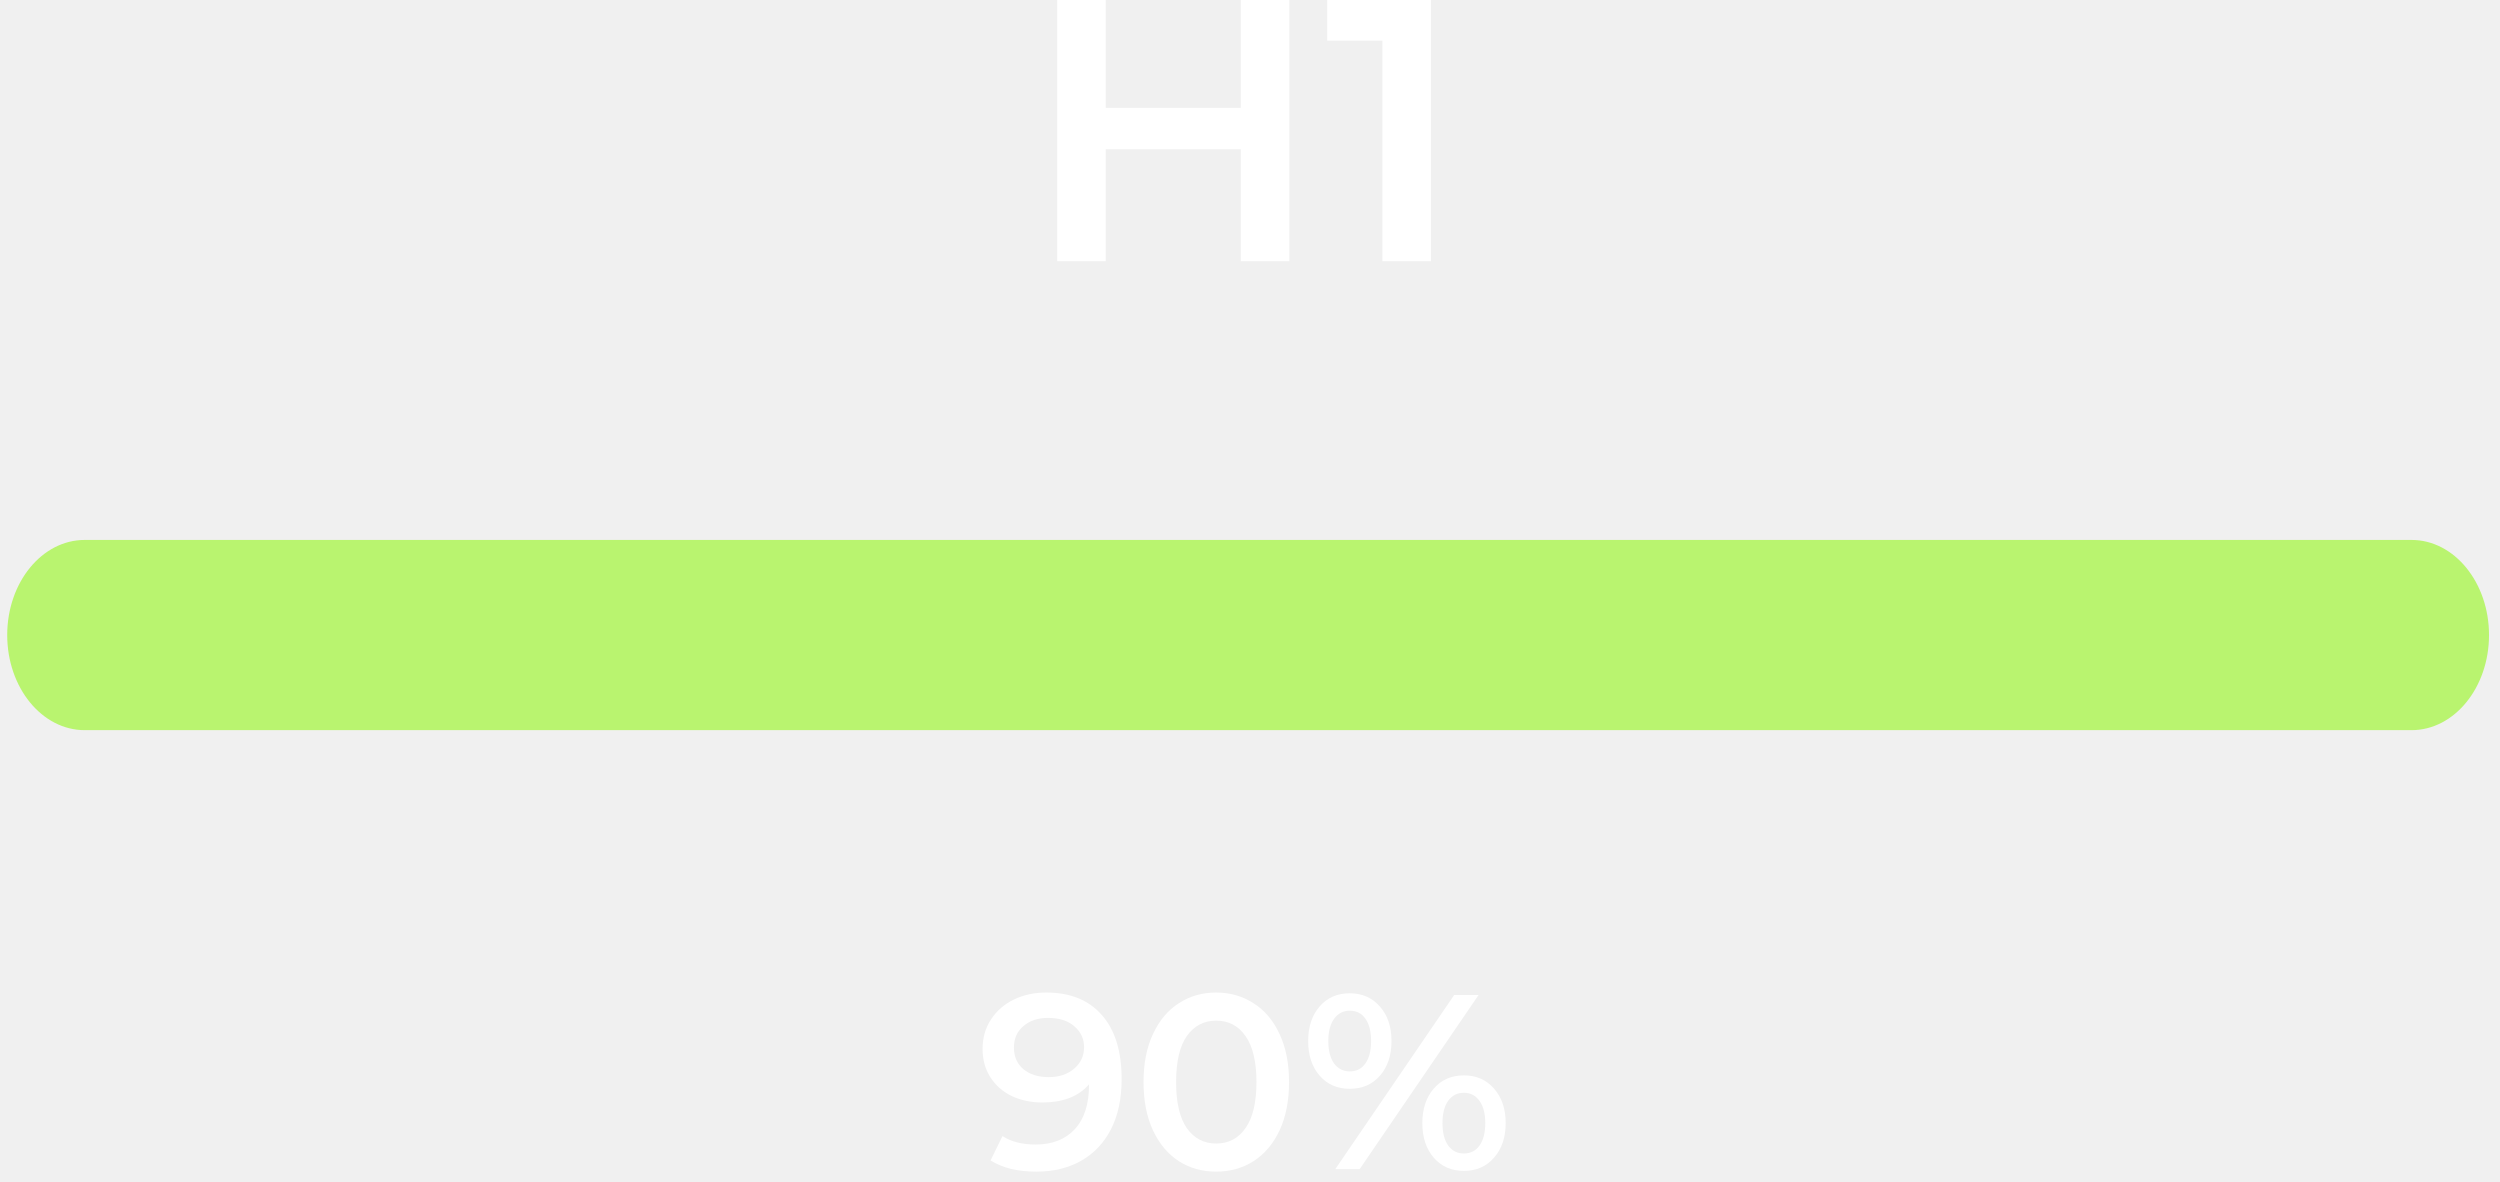
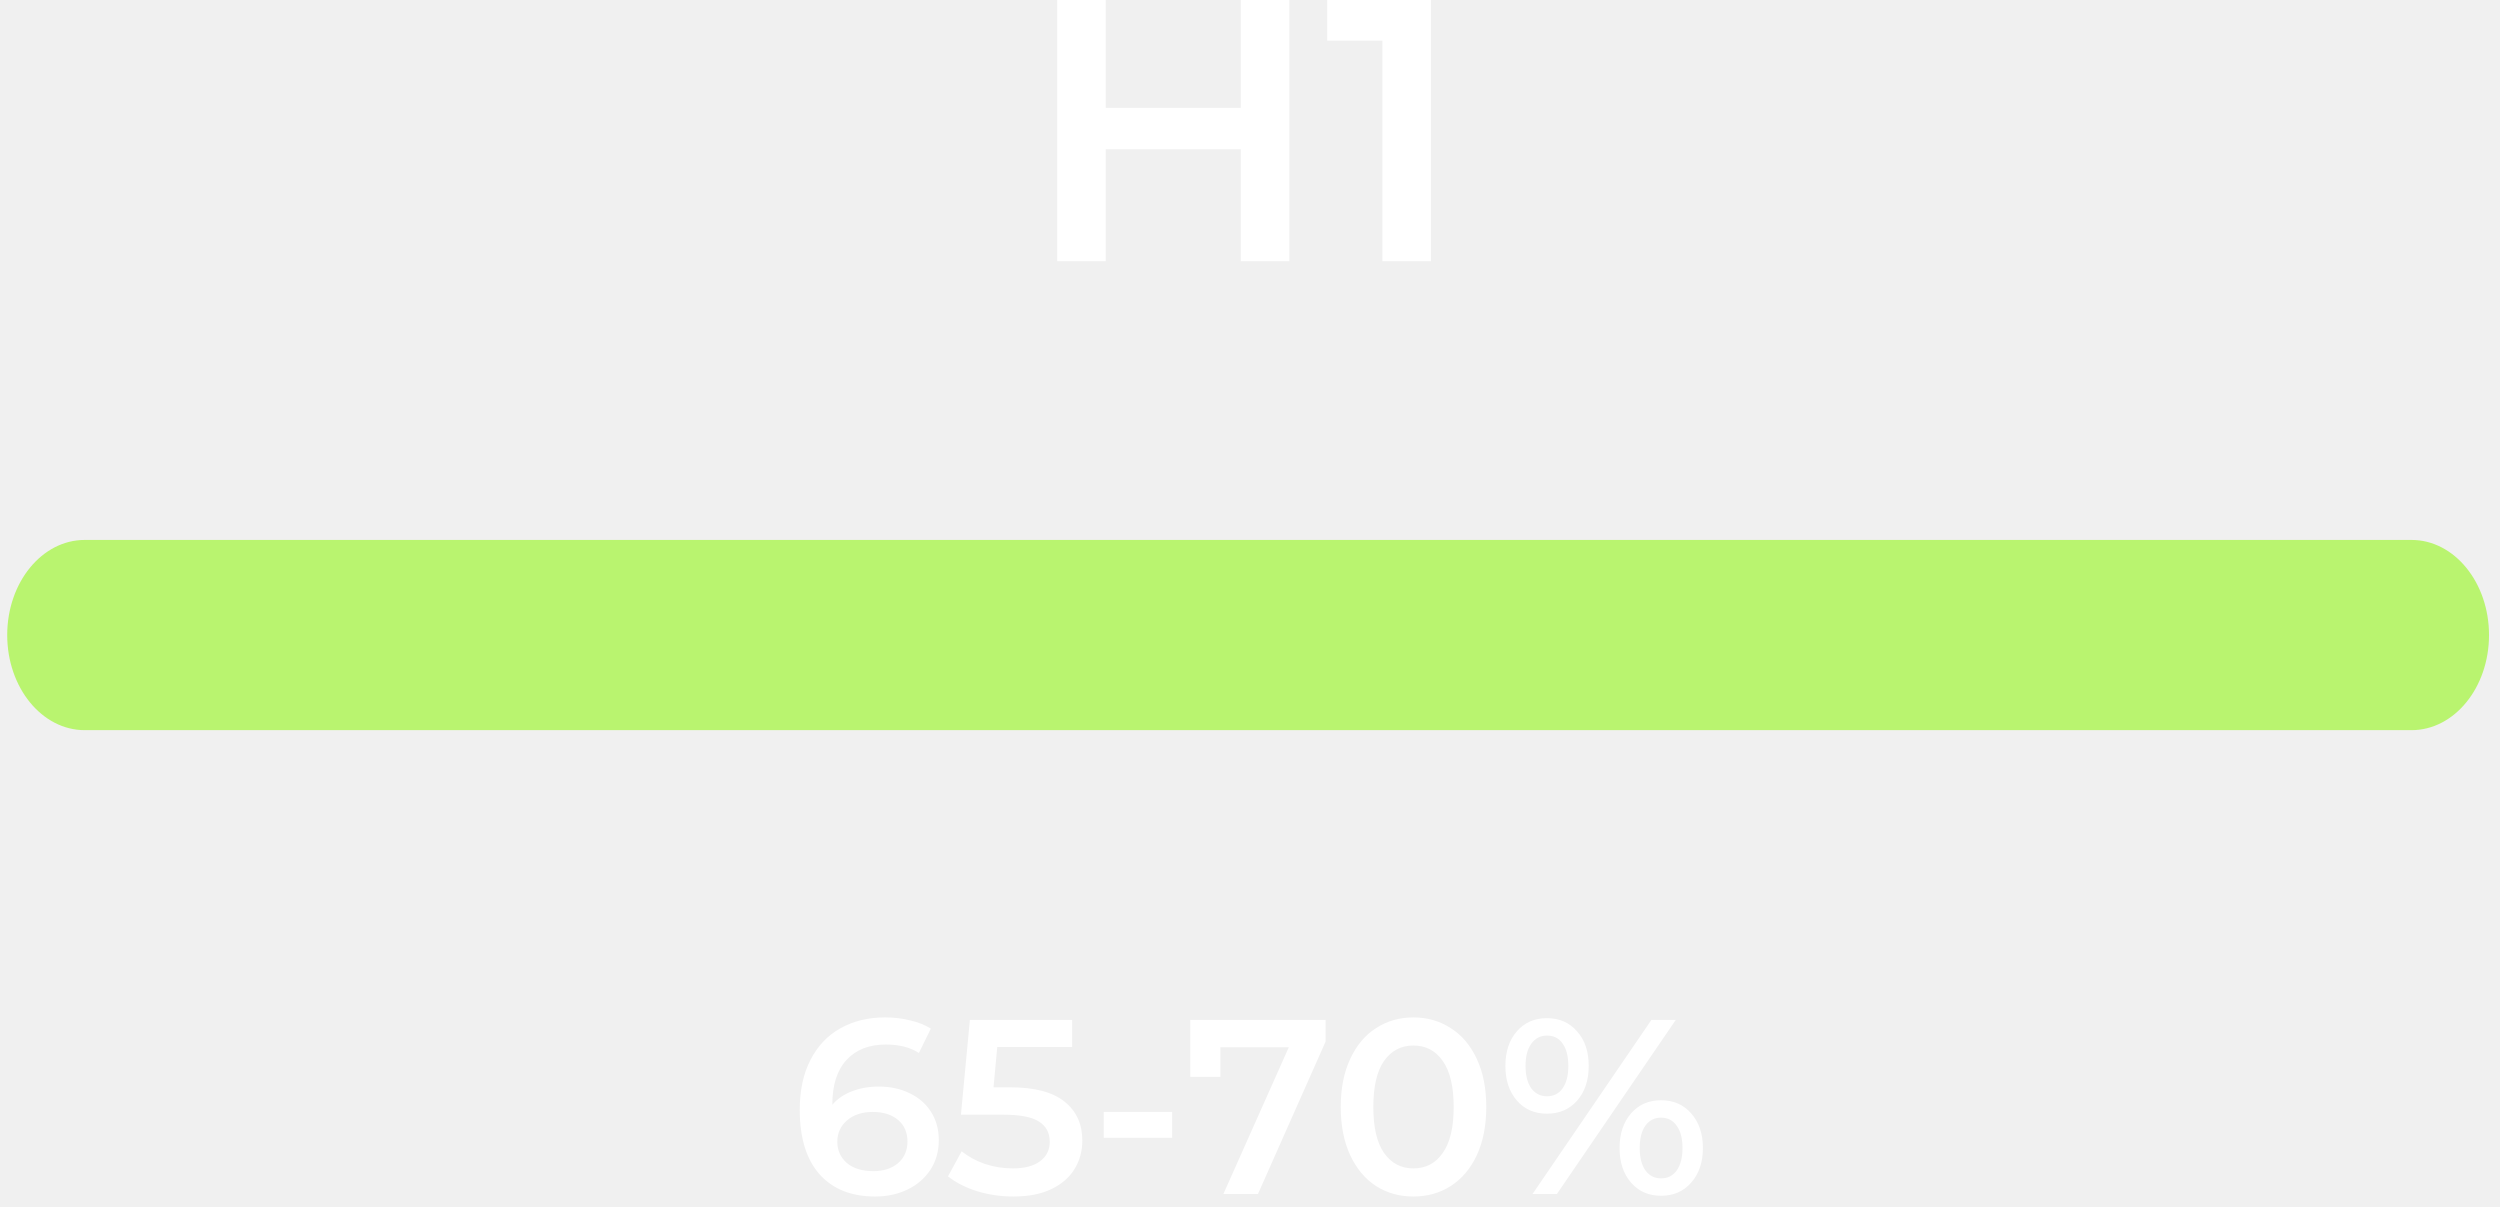
- <svg xmlns="http://www.w3.org/2000/svg" width="201" height="95" viewBox="0 0 201 95" fill="none">
-   <path d="M84.12 79.8C86.04 79.8 87.527 80.4 88.58 81.6C89.647 82.8 90.18 84.52 90.18 86.76C90.18 88.334 89.893 89.68 89.32 90.8C88.747 91.907 87.94 92.754 86.9 93.34C85.873 93.914 84.68 94.2 83.32 94.2C82.6 94.2 81.92 94.127 81.28 93.98C80.653 93.82 80.107 93.594 79.64 93.3L80.6 91.34C81.293 91.794 82.18 92.02 83.26 92.02C84.607 92.02 85.66 91.607 86.42 90.78C87.18 89.954 87.56 88.76 87.56 87.2V87.18C87.147 87.66 86.62 88.027 85.98 88.28C85.34 88.52 84.62 88.64 83.82 88.64C82.9 88.64 82.073 88.467 81.34 88.12C80.607 87.76 80.033 87.254 79.62 86.6C79.207 85.947 79 85.194 79 84.34C79 83.434 79.227 82.64 79.68 81.96C80.133 81.267 80.747 80.734 81.52 80.36C82.293 79.987 83.16 79.8 84.12 79.8ZM84.32 86.6C85.16 86.6 85.84 86.374 86.36 85.92C86.893 85.467 87.16 84.894 87.16 84.2C87.16 83.52 86.9 82.96 86.38 82.52C85.873 82.067 85.167 81.84 84.26 81.84C83.447 81.84 82.787 82.06 82.28 82.5C81.773 82.927 81.52 83.5 81.52 84.22C81.52 84.954 81.773 85.534 82.28 85.96C82.787 86.387 83.467 86.6 84.32 86.6Z" fill="white" />
-   <path d="M97.779 94.2C96.659 94.2 95.659 93.92 94.779 93.36C93.899 92.787 93.206 91.96 92.699 90.88C92.192 89.787 91.939 88.494 91.939 87C91.939 85.507 92.192 84.22 92.699 83.14C93.206 82.047 93.899 81.22 94.779 80.66C95.659 80.087 96.659 79.8 97.779 79.8C98.899 79.8 99.899 80.087 100.779 80.66C101.672 81.22 102.372 82.047 102.879 83.14C103.386 84.22 103.639 85.507 103.639 87C103.639 88.494 103.386 89.787 102.879 90.88C102.372 91.96 101.672 92.787 100.779 93.36C99.899 93.92 98.899 94.2 97.779 94.2ZM97.779 91.94C98.779 91.94 99.566 91.527 100.139 90.7C100.726 89.874 101.019 88.64 101.019 87C101.019 85.36 100.726 84.127 100.139 83.3C99.566 82.474 98.779 82.06 97.779 82.06C96.792 82.06 96.006 82.474 95.419 83.3C94.846 84.127 94.559 85.36 94.559 87C94.559 88.64 94.846 89.874 95.419 90.7C96.006 91.527 96.792 91.94 97.779 91.94Z" fill="white" />
-   <path d="M108.516 87.54C107.516 87.54 106.709 87.187 106.096 86.48C105.483 85.774 105.176 84.847 105.176 83.7C105.176 82.554 105.483 81.627 106.096 80.92C106.709 80.214 107.516 79.86 108.516 79.86C109.516 79.86 110.323 80.214 110.936 80.92C111.563 81.614 111.876 82.54 111.876 83.7C111.876 84.86 111.563 85.794 110.936 86.5C110.323 87.194 109.516 87.54 108.516 87.54ZM116.916 80H118.876L109.316 94H107.356L116.916 80ZM108.516 86.14C109.063 86.14 109.483 85.927 109.776 85.5C110.083 85.074 110.236 84.474 110.236 83.7C110.236 82.927 110.083 82.327 109.776 81.9C109.483 81.474 109.063 81.26 108.516 81.26C107.996 81.26 107.576 81.48 107.256 81.92C106.949 82.347 106.796 82.94 106.796 83.7C106.796 84.46 106.949 85.06 107.256 85.5C107.576 85.927 107.996 86.14 108.516 86.14ZM117.696 94.14C116.696 94.14 115.889 93.787 115.276 93.08C114.663 92.374 114.356 91.447 114.356 90.3C114.356 89.154 114.663 88.227 115.276 87.52C115.889 86.814 116.696 86.46 117.696 86.46C118.696 86.46 119.503 86.814 120.116 87.52C120.743 88.227 121.056 89.154 121.056 90.3C121.056 91.447 120.743 92.374 120.116 93.08C119.503 93.787 118.696 94.14 117.696 94.14ZM117.696 92.74C118.229 92.74 118.649 92.527 118.956 92.1C119.263 91.66 119.416 91.06 119.416 90.3C119.416 89.54 119.263 88.947 118.956 88.52C118.649 88.08 118.229 87.86 117.696 87.86C117.163 87.86 116.743 88.074 116.436 88.5C116.129 88.927 115.976 89.527 115.976 90.3C115.976 91.074 116.129 91.674 116.436 92.1C116.743 92.527 117.163 92.74 117.696 92.74Z" fill="white" />
-   <path d="M200.117 51.058C200.117 55.281 197.327 58.705 193.886 58.705L6.811 58.705C3.37 58.705 0.58 55.281 0.58 51.058C0.58 46.835 3.37 43.411 6.811 43.411L193.886 43.411C197.327 43.411 200.117 46.835 200.117 51.058Z" fill="#B9F46F" />
+ <svg xmlns="http://www.w3.org/2000/svg" width="201" height="97" viewBox="0 0 201 97" fill="none">
  <path d="M103.66 0V21H99.76V12H88.9V21H85V0H88.9V8.67H99.76V0H103.66Z" fill="white" />
  <path d="M115.047 0V21H111.147V3.27H106.707V0H115.047Z" fill="white" />
+   <path d="M200.117 51.058C200.117 55.281 197.328 58.705 193.886 58.705L6.811 58.705C3.37 58.705 0.58 55.281 0.58 51.058C0.58 46.835 3.37 43.411 6.811 43.411L193.886 43.411C197.328 43.411 200.117 46.835 200.117 51.058Z" fill="#B9F46F" />
+   <path d="M70.66 87.36C71.58 87.36 72.407 87.54 73.14 87.9C73.873 88.247 74.447 88.747 74.86 89.4C75.273 90.053 75.48 90.807 75.48 91.66C75.48 92.567 75.253 93.367 74.8 94.06C74.347 94.74 73.733 95.267 72.96 95.64C72.187 96.013 71.32 96.2 70.36 96.2C68.44 96.2 66.947 95.6 65.88 94.4C64.827 93.2 64.3 91.48 64.3 89.24C64.3 87.667 64.587 86.327 65.16 85.22C65.733 84.1 66.533 83.253 67.56 82.68C68.6 82.093 69.8 81.8 71.16 81.8C71.88 81.8 72.553 81.88 73.18 82.04C73.82 82.187 74.373 82.407 74.84 82.7L73.88 84.66C73.187 84.207 72.3 83.98 71.22 83.98C69.873 83.98 68.82 84.393 68.06 85.22C67.3 86.047 66.92 87.24 66.92 88.8V88.82C67.333 88.34 67.86 87.98 68.5 87.74C69.14 87.487 69.86 87.36 70.66 87.36ZM70.22 94.16C71.033 94.16 71.693 93.947 72.2 93.52C72.707 93.08 72.96 92.5 72.96 91.78C72.96 91.047 72.707 90.467 72.2 90.04C71.693 89.613 71.013 89.4 70.16 89.4C69.32 89.4 68.633 89.627 68.1 90.08C67.58 90.533 67.32 91.107 67.32 91.8C67.32 92.48 67.573 93.047 68.08 93.5C68.6 93.94 69.313 94.16 70.22 94.16ZM81.219 87.42C83.192 87.42 84.652 87.807 85.599 88.58C86.546 89.34 87.019 90.38 87.019 91.7C87.019 92.54 86.812 93.3 86.399 93.98C85.986 94.66 85.366 95.2 84.539 95.6C83.712 96 82.692 96.2 81.479 96.2C80.479 96.2 79.512 96.06 78.579 95.78C77.646 95.487 76.859 95.087 76.219 94.58L77.319 92.56C77.839 92.987 78.459 93.327 79.179 93.58C79.912 93.82 80.666 93.94 81.439 93.94C82.359 93.94 83.079 93.753 83.599 93.38C84.132 92.993 84.399 92.467 84.399 91.8C84.399 91.08 84.112 90.54 83.539 90.18C82.979 89.807 82.012 89.62 80.639 89.62H77.259L77.979 82H86.199V84.18H80.179L79.879 87.42H81.219ZM88.739 89.4H94.239V91.48H88.739V89.4ZM106.579 82V83.74L101.139 96H98.359L103.619 84.2H98.119V86.58H95.699V82H106.579ZM113.636 96.2C112.516 96.2 111.516 95.92 110.636 95.36C109.756 94.787 109.063 93.96 108.556 92.88C108.049 91.787 107.796 90.493 107.796 89C107.796 87.507 108.049 86.22 108.556 85.14C109.063 84.047 109.756 83.22 110.636 82.66C111.516 82.087 112.516 81.8 113.636 81.8C114.756 81.8 115.756 82.087 116.636 82.66C117.529 83.22 118.229 84.047 118.736 85.14C119.243 86.22 119.496 87.507 119.496 89C119.496 90.493 119.243 91.787 118.736 92.88C118.229 93.96 117.529 94.787 116.636 95.36C115.756 95.92 114.756 96.2 113.636 96.2ZM113.636 93.94C114.636 93.94 115.423 93.527 115.996 92.7C116.583 91.873 116.876 90.64 116.876 89C116.876 87.36 116.583 86.127 115.996 85.3C115.423 84.473 114.636 84.06 113.636 84.06C112.649 84.06 111.863 84.473 111.276 85.3C110.703 86.127 110.416 87.36 110.416 89C110.416 90.64 110.703 91.873 111.276 92.7C111.863 93.527 112.649 93.94 113.636 93.94ZM124.373 89.54C123.373 89.54 122.566 89.187 121.953 88.48C121.34 87.773 121.033 86.847 121.033 85.7C121.033 84.553 121.34 83.627 121.953 82.92C122.566 82.213 123.373 81.86 124.373 81.86C125.373 81.86 126.18 82.213 126.793 82.92C127.42 83.613 127.733 84.54 127.733 85.7C127.733 86.86 127.42 87.793 126.793 88.5C126.18 89.193 125.373 89.54 124.373 89.54ZM132.773 82H134.733L125.173 96H123.213L132.773 82ZM124.373 88.14C124.92 88.14 125.34 87.927 125.633 87.5C125.94 87.073 126.093 86.473 126.093 85.7C126.093 84.927 125.94 84.327 125.633 83.9C125.34 83.473 124.92 83.26 124.373 83.26C123.853 83.26 123.433 83.48 123.113 83.92C122.806 84.347 122.653 84.94 122.653 85.7C122.653 86.46 122.806 87.06 123.113 87.5C123.433 87.927 123.853 88.14 124.373 88.14ZM133.553 96.14C132.553 96.14 131.746 95.787 131.133 95.08C130.52 94.373 130.213 93.447 130.213 92.3C130.213 91.153 130.52 90.227 131.133 89.52C131.746 88.813 132.553 88.46 133.553 88.46C134.553 88.46 135.36 88.813 135.973 89.52C136.6 90.227 136.913 91.153 136.913 92.3C136.913 93.447 136.6 94.373 135.973 95.08C135.36 95.787 134.553 96.14 133.553 96.14ZM133.553 94.74C134.086 94.74 134.506 94.527 134.813 94.1C135.12 93.66 135.273 93.06 135.273 92.3C135.273 91.54 135.12 90.947 134.813 90.52C134.506 90.08 134.086 89.86 133.553 89.86C133.02 89.86 132.6 90.073 132.293 90.5C131.986 90.927 131.833 91.527 131.833 92.3C131.833 93.073 131.986 93.673 132.293 94.1C132.6 94.527 133.02 94.74 133.553 94.74Z" fill="white" />
</svg>
